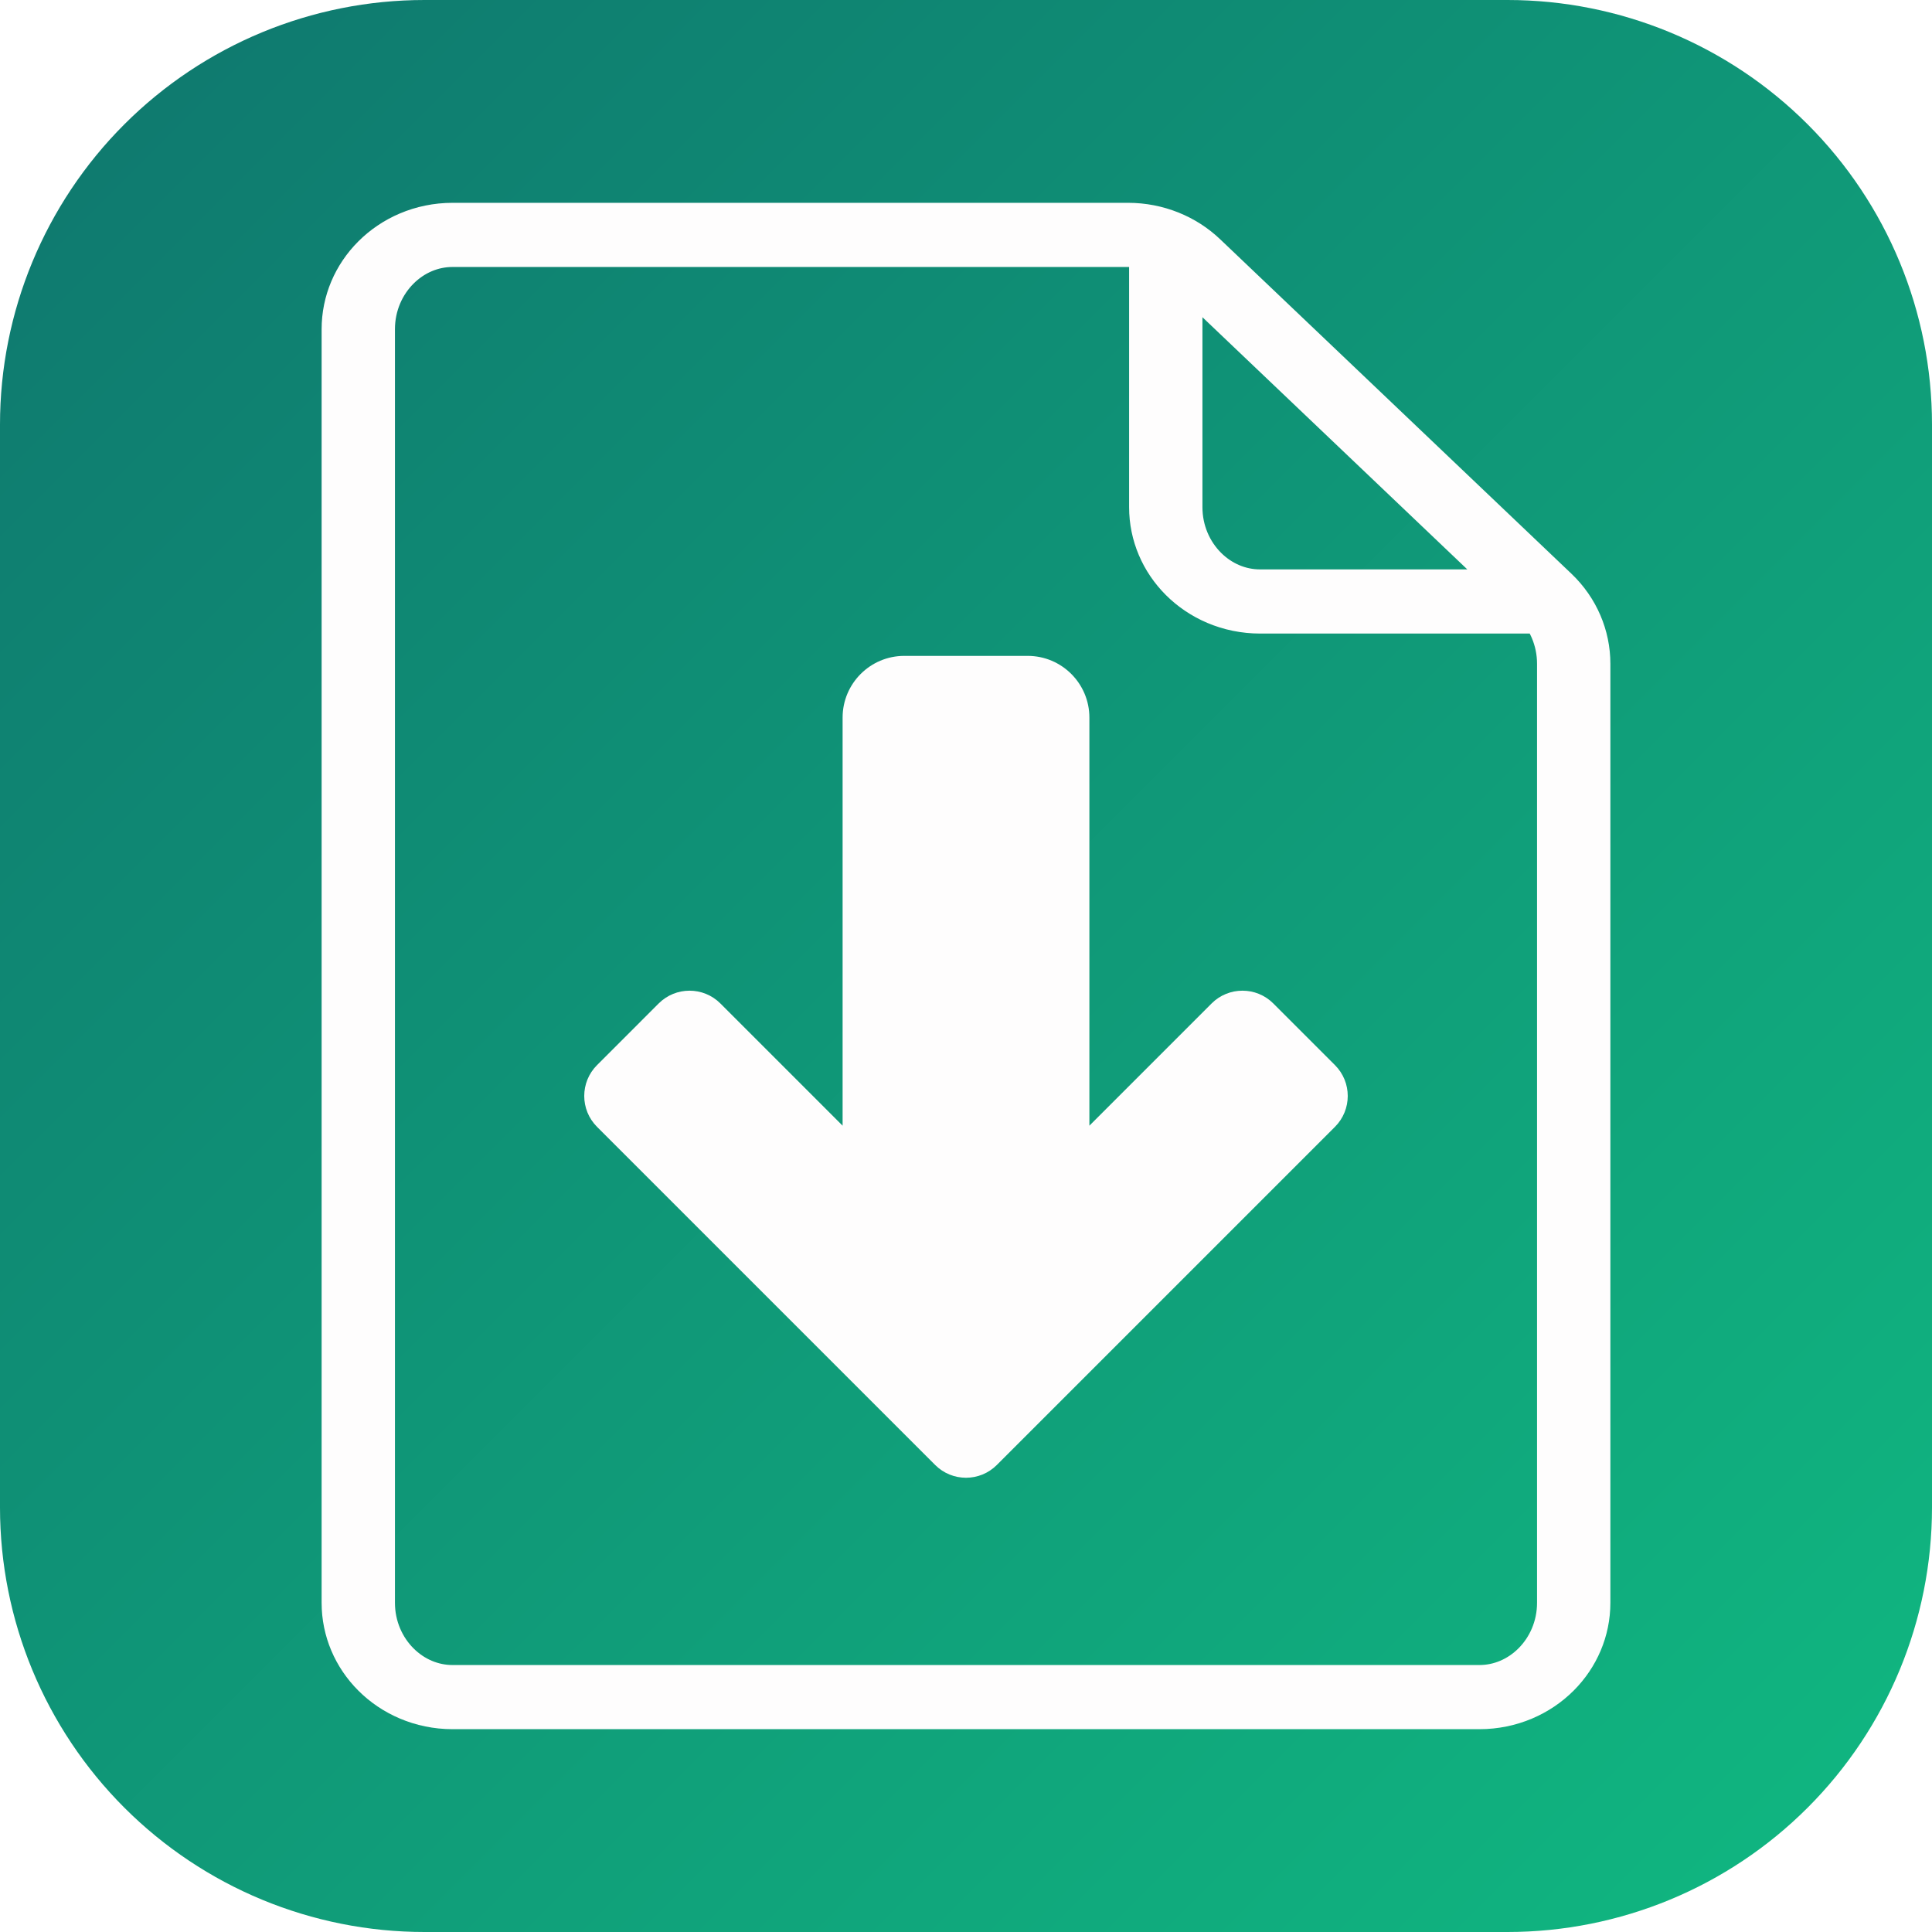
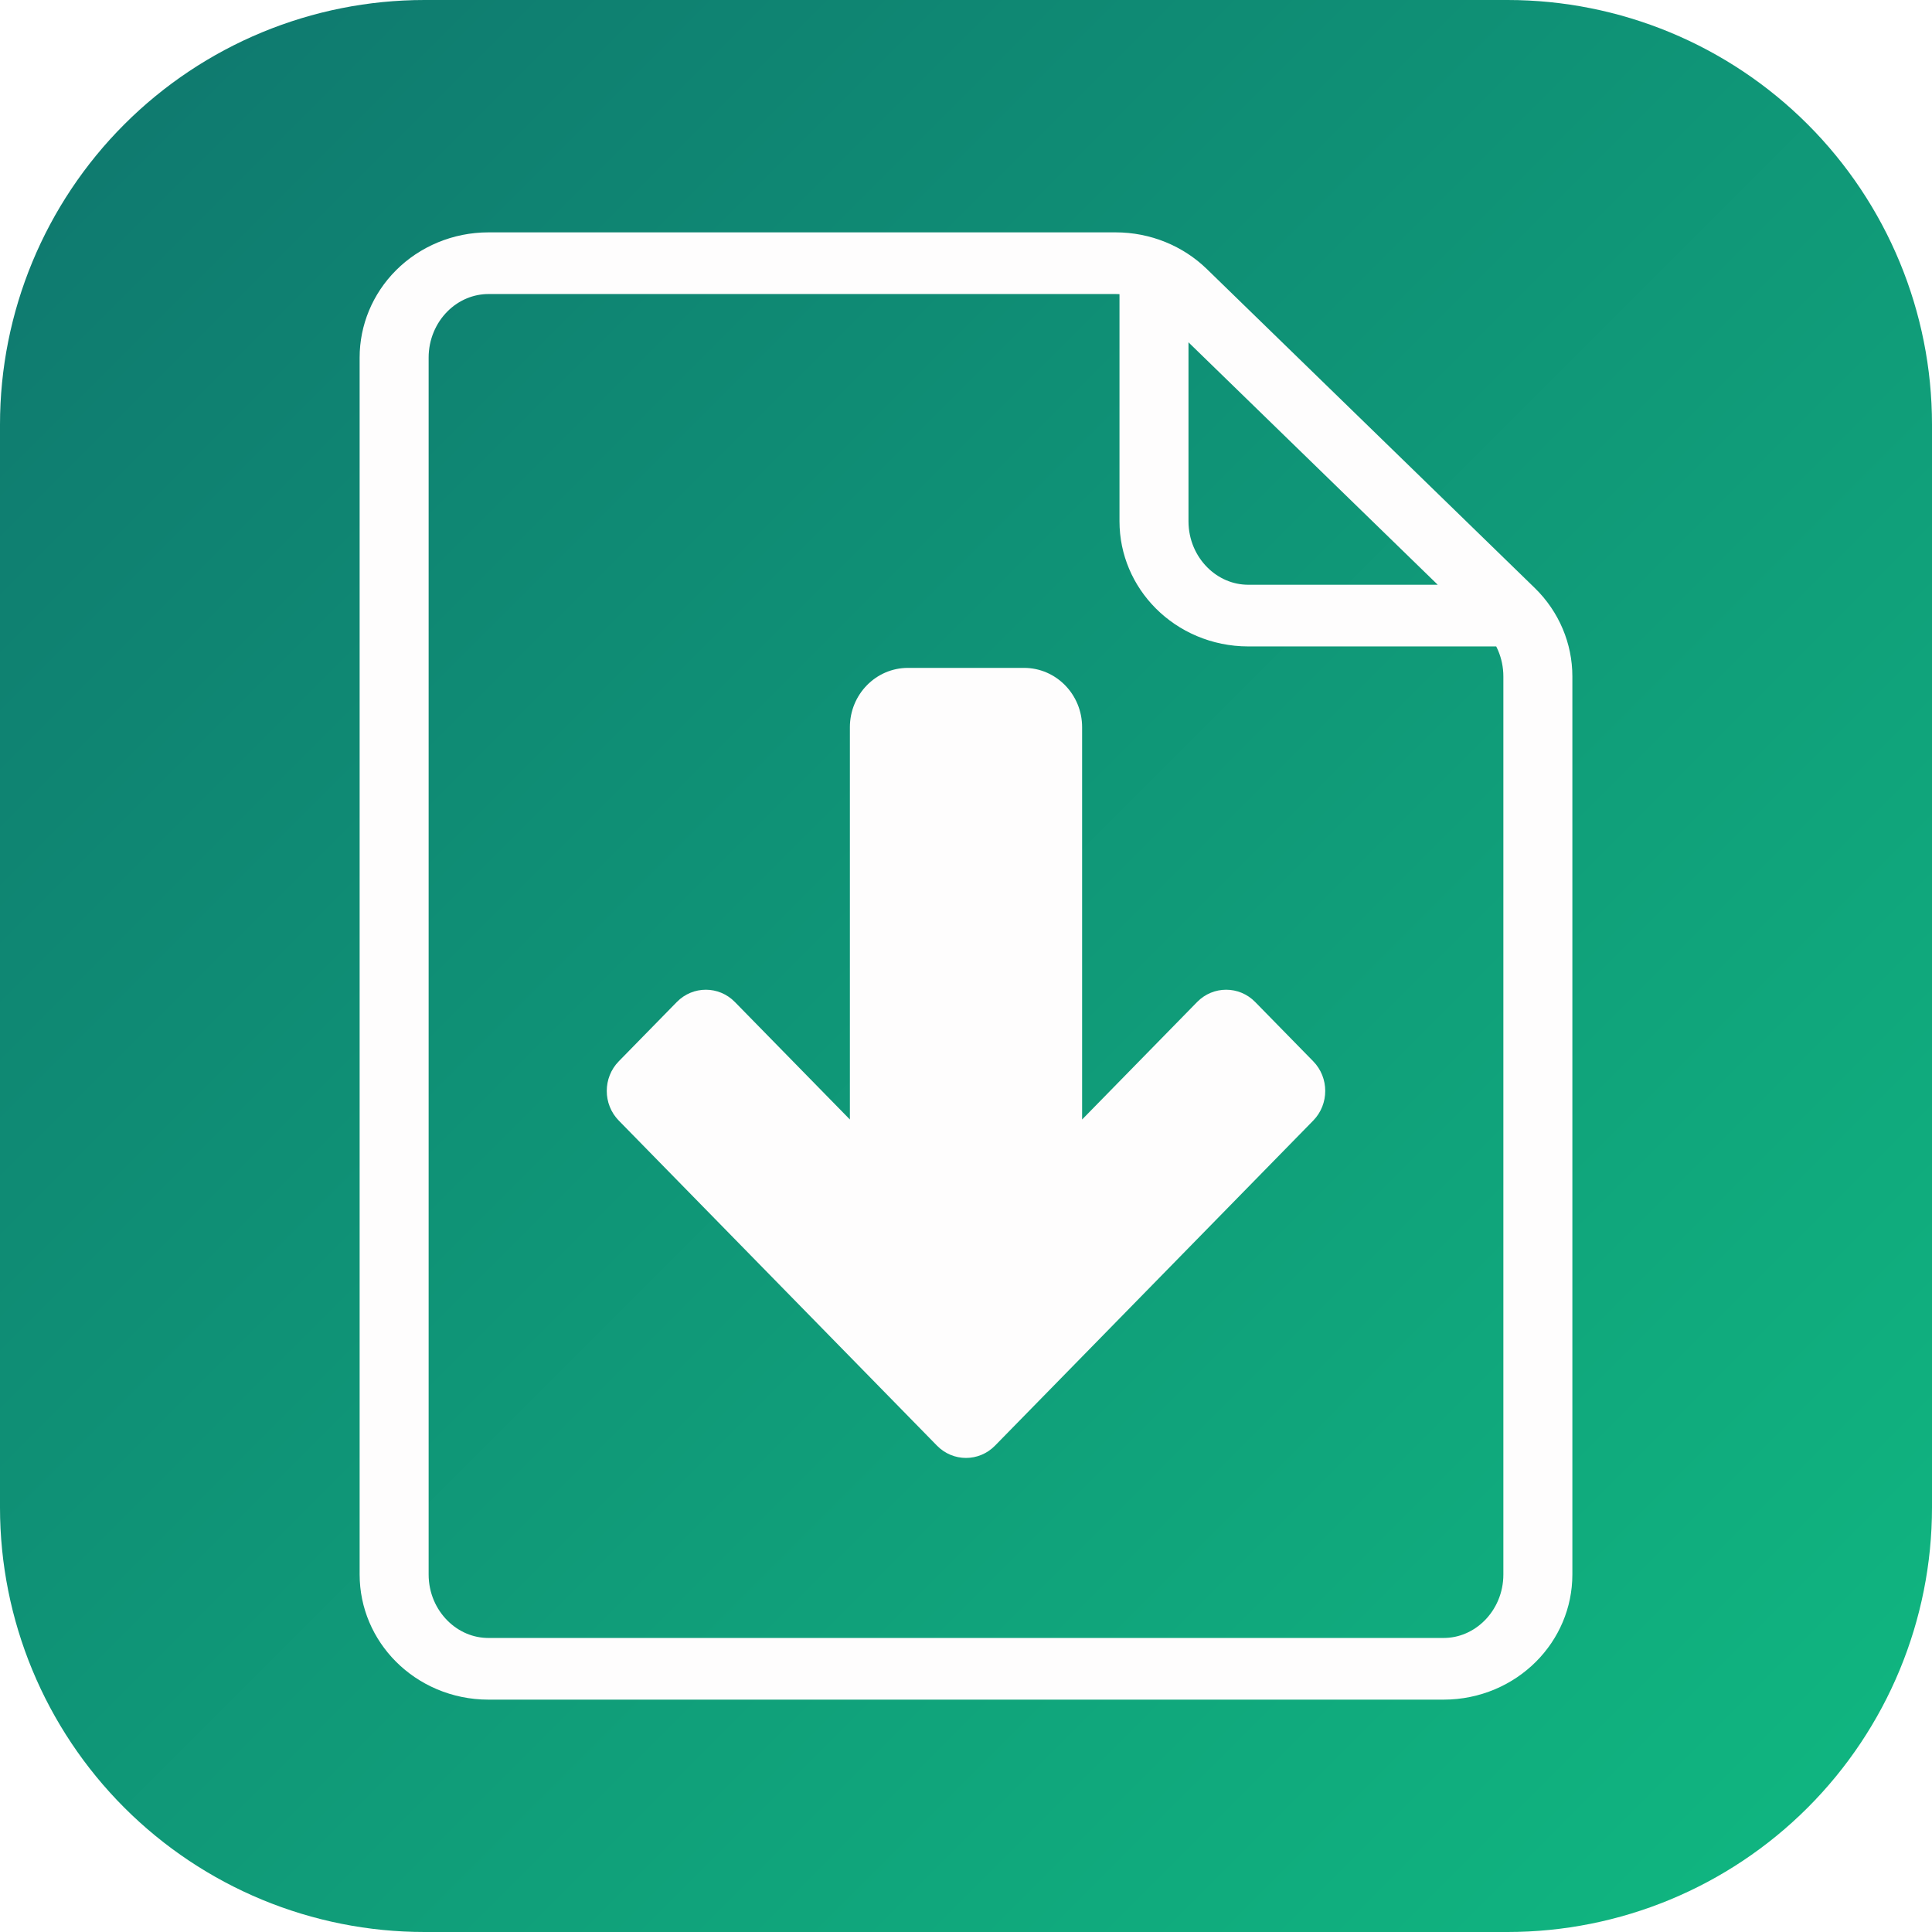
<svg xmlns="http://www.w3.org/2000/svg" width="100%" height="100%" viewBox="0 0 1024 1024" version="1.1" xml:space="preserve" style="fill-rule:evenodd;clip-rule:evenodd;stroke-linejoin:round;">
-   <g transform="matrix(0.889782,0,0,0.889782,-190.928,80.9007)">
-     <g id="GraPDF">
-       <g id="Icon">
-         <g id="Background" transform="matrix(1.12387,0,0,1.12387,214.578,-90.9219)">
-           <path d="M1024,225C1024,165.326 1000.3,108.097 958.099,65.901C915.903,23.705 858.674,-0 799,0L225,0C165.326,-0 108.097,23.705 65.901,65.901C23.705,108.097 -0,165.326 0,225L0,799C-0,858.674 23.705,915.903 65.901,958.099C108.097,1000.3 165.326,1024 225,1024L799,1024C858.674,1024 915.903,1000.3 958.099,958.099C1000.3,915.903 1024,858.674 1024,799L1024,225Z" style="fill:url(#_Linear1);" />
-         </g>
-         <g transform="matrix(1.41406,0,0,1.23722,66,-109.364)">
-           <path d="M256,173.419C256,148.335 273.792,128 295.739,128L580.262,128C590.464,128 600.276,132.485 607.665,140.525C638.665,174.261 723.723,266.821 755.663,301.578C763.541,310.151 768,322.04 768,334.473C768,409.142 768,678.436 768,786.581C768,811.665 750.208,832 728.261,832L295.739,832C273.792,832 256,811.665 256,786.581L256,173.419ZM596.155,128L596.155,259.077C596.155,284.161 613.946,304.496 635.894,304.496L758.344,304.496" style="fill:none;fill-rule:nonzero;" />
-           <clipPath id="_clip2">
-             <path d="M256,173.419C256,148.335 273.792,128 295.739,128L580.262,128C590.464,128 600.276,132.485 607.665,140.525C638.665,174.261 723.723,266.821 755.663,301.578C763.541,310.151 768,322.04 768,334.473C768,409.142 768,678.436 768,786.581C768,811.665 750.208,832 728.261,832L295.739,832C273.792,832 256,811.665 256,786.581L256,173.419ZM596.155,128L596.155,259.077C596.155,284.161 613.946,304.496 635.894,304.496L758.344,304.496" clip-rule="nonzero" />
-           </clipPath>
-           <g clip-path="url(#_clip2)">
-             <g transform="matrix(0.747883,0,0,0.997592,137.684,1.48398)">
-               <path d="M500.5,330L465.75,330C446.571,330 431,343.342 431,359.775L431,556.736L362.151,497.743C352.564,489.528 336.996,489.528 327.408,497.743L292.665,527.513C283.077,535.728 283.077,549.068 292.665,557.283L483.142,720.493C487.932,724.597 494.216,726.651 500.5,726.654C506.784,726.651 513.068,724.597 517.858,720.493L708.335,557.283C717.923,549.068 717.923,535.728 708.335,527.513L673.592,497.743C664.004,489.528 648.436,489.528 638.849,497.743L570,556.736L570,359.776C570,343.342 554.429,330 535.25,330L500.5,330" style="fill:rgb(254,253,253);" />
-             </g>
-           </g>
-           <path d="M256,173.419C256,148.335 273.792,128 295.739,128L580.262,128C590.464,128 600.276,132.485 607.665,140.525C638.665,174.261 723.723,266.821 755.663,301.578C763.541,310.151 768,322.04 768,334.473C768,409.142 768,678.436 768,786.581C768,811.665 750.208,832 728.261,832L295.739,832C273.792,832 256,811.665 256,786.581L256,173.419ZM596.155,128L596.155,259.077C596.155,284.161 613.946,304.496 635.894,304.496L758.344,304.496" style="fill:none;fill-rule:nonzero;stroke:rgb(254,253,253);stroke-width:30.89px;" />
+   <g id="Icon" transform="matrix(0.889782,0,0,0.889782,-190.9277,80.90069)">
+     <g id="Rounded" transform="matrix(1.123871,0,0,1.123871,214.5781,-90.92194)">
+       <path d="M1024,225C1024,165.326 1000.295,108.097 958.099,65.901C915.903,23.705 858.674,-0 799,0L225,0C165.326,-0 108.097,23.705 65.901,65.901C23.705,108.097 -0,165.326 0,225L0,799C-0,858.674 23.705,915.903 65.901,958.099C108.097,1000.295 165.326,1024 225,1024L799,1024C858.674,1024 915.903,1000.295 958.099,958.099C1000.295,915.903 1024,858.674 1024,799L1024,225Z" style="fill:url(#_Linear1);" />
+     </g>
+     <g transform="matrix(1.33065,0,0,1.189324,108.7071,-86.37537)">
+       <path d="M256,175.248C256,162.717 260.449,150.699 268.369,141.839C276.289,132.978 287.03,128 298.23,128L579.005,128C590.002,128 600.565,132.8 608.449,141.378C639.927,175.634 723.203,266.255 755.214,301.09C763.388,309.985 768,322.201 768,334.959L768,784.752C768,810.846 749.093,832 725.77,832C629.47,832 394.53,832 298.23,832C274.907,832 256,810.846 256,784.752L256,175.248ZM596.155,128L596.155,257.248C596.155,283.342 615.062,304.496 638.385,304.496C686.441,304.496 758.344,304.496 758.344,304.496" style="fill:none;fill-rule:nonzero;" />
+       <clipPath id="_clip2">
+         <path d="M256,175.248C256,162.717 260.449,150.699 268.369,141.839C276.289,132.978 287.03,128 298.23,128L579.005,128C590.002,128 600.565,132.8 608.449,141.378C639.927,175.634 723.203,266.255 755.214,301.09C763.388,309.985 768,322.201 768,334.959L768,784.752C768,810.846 749.093,832 725.77,832C629.47,832 394.53,832 298.23,832C274.907,832 256,810.846 256,784.752L256,175.248ZM596.155,128L596.155,257.248C596.155,283.342 615.062,304.496 638.385,304.496C686.441,304.496 758.344,304.496 758.344,304.496" clip-rule="nonzero" />
+       </clipPath>
+       <g clip-path="url(#_clip2)">
+         <g transform="matrix(0.747883,0,0,0.997592,137.6843,1.483984)">
+           <path d="M500.5,330L465.75,330C446.571,330 431,343.342 431,359.775L431,556.736L362.151,497.743C352.564,489.528 336.996,489.528 327.408,497.743L292.665,527.513C283.077,535.728 283.077,549.068 292.665,557.283L483.142,720.493C487.932,724.597 494.216,726.651 500.5,726.654C506.784,726.651 513.068,724.597 517.858,720.493L708.335,557.283C717.923,549.068 717.923,535.728 708.335,527.513L673.592,497.743C664.004,489.528 648.436,489.528 638.849,497.743L570,556.736L570,359.776C570,343.342 554.429,330 535.25,330L500.5,330" style="fill:rgb(254,253,253);" />
        </g>
      </g>
+       <path d="M256,175.248C256,162.717 260.449,150.699 268.369,141.839C276.289,132.978 287.03,128 298.23,128L579.005,128C590.002,128 600.565,132.8 608.449,141.378C639.927,175.634 723.203,266.255 755.214,301.09C763.388,309.985 768,322.201 768,334.959L768,784.752C768,810.846 749.093,832 725.77,832C629.47,832 394.53,832 298.23,832C274.907,832 256,810.846 256,784.752L256,175.248ZM596.155,128L596.155,257.248C596.155,283.342 615.062,304.496 638.385,304.496C686.441,304.496 758.344,304.496 758.344,304.496" style="fill:none;fill-rule:nonzero;stroke:rgb(254,253,253);stroke-width:30.89px;" />
    </g>
  </g>
  <defs>
-     <linearGradient id="_Linear1" x1="0" y1="0" x2="1" y2="0" gradientUnits="userSpaceOnUse" gradientTransform="matrix(1024,1024,-1024,1024,-6.4837e-14,-2.84217e-14)">
+     <linearGradient id="_Linear1" x1="0" y1="0" x2="1" y2="0" gradientUnits="userSpaceOnUse" gradientTransform="matrix(1024,1024,-1024,1024,-0,-0)">
      <stop offset="0" style="stop-color:rgb(15,118,110);stop-opacity:1" />
      <stop offset="1" style="stop-color:rgb(16,185,129);stop-opacity:1" />
    </linearGradient>
  </defs>
</svg>
